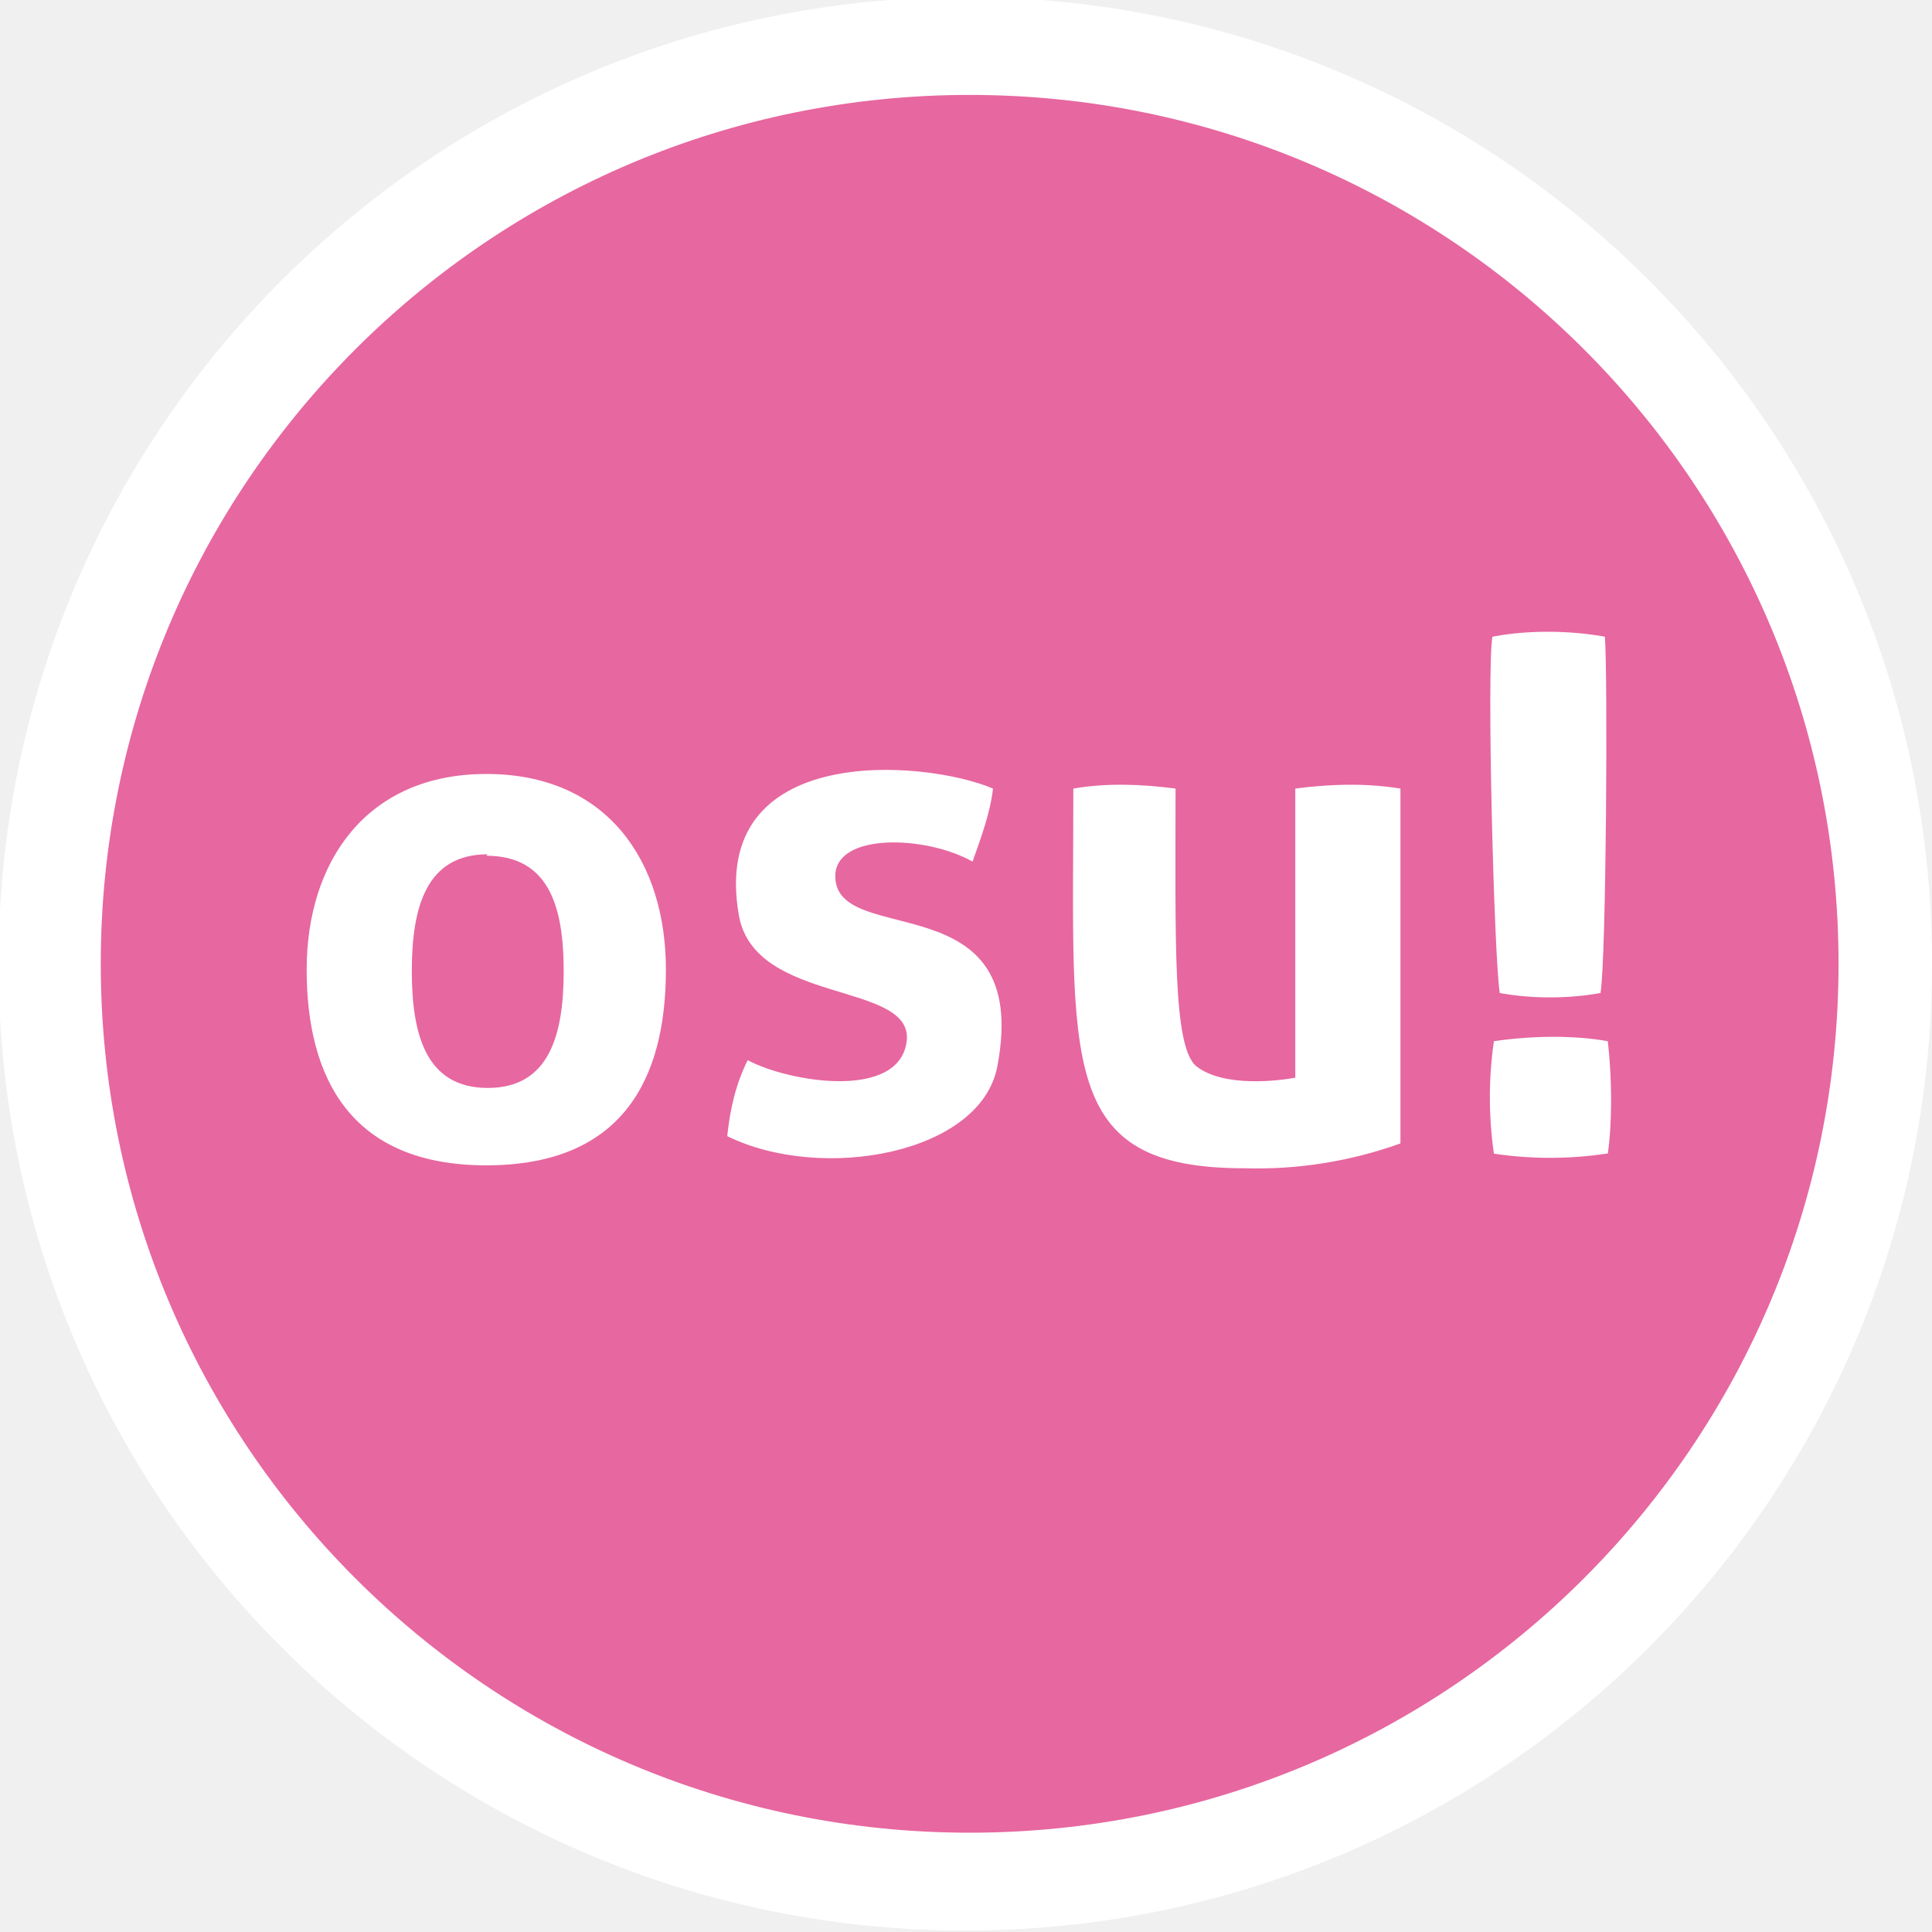
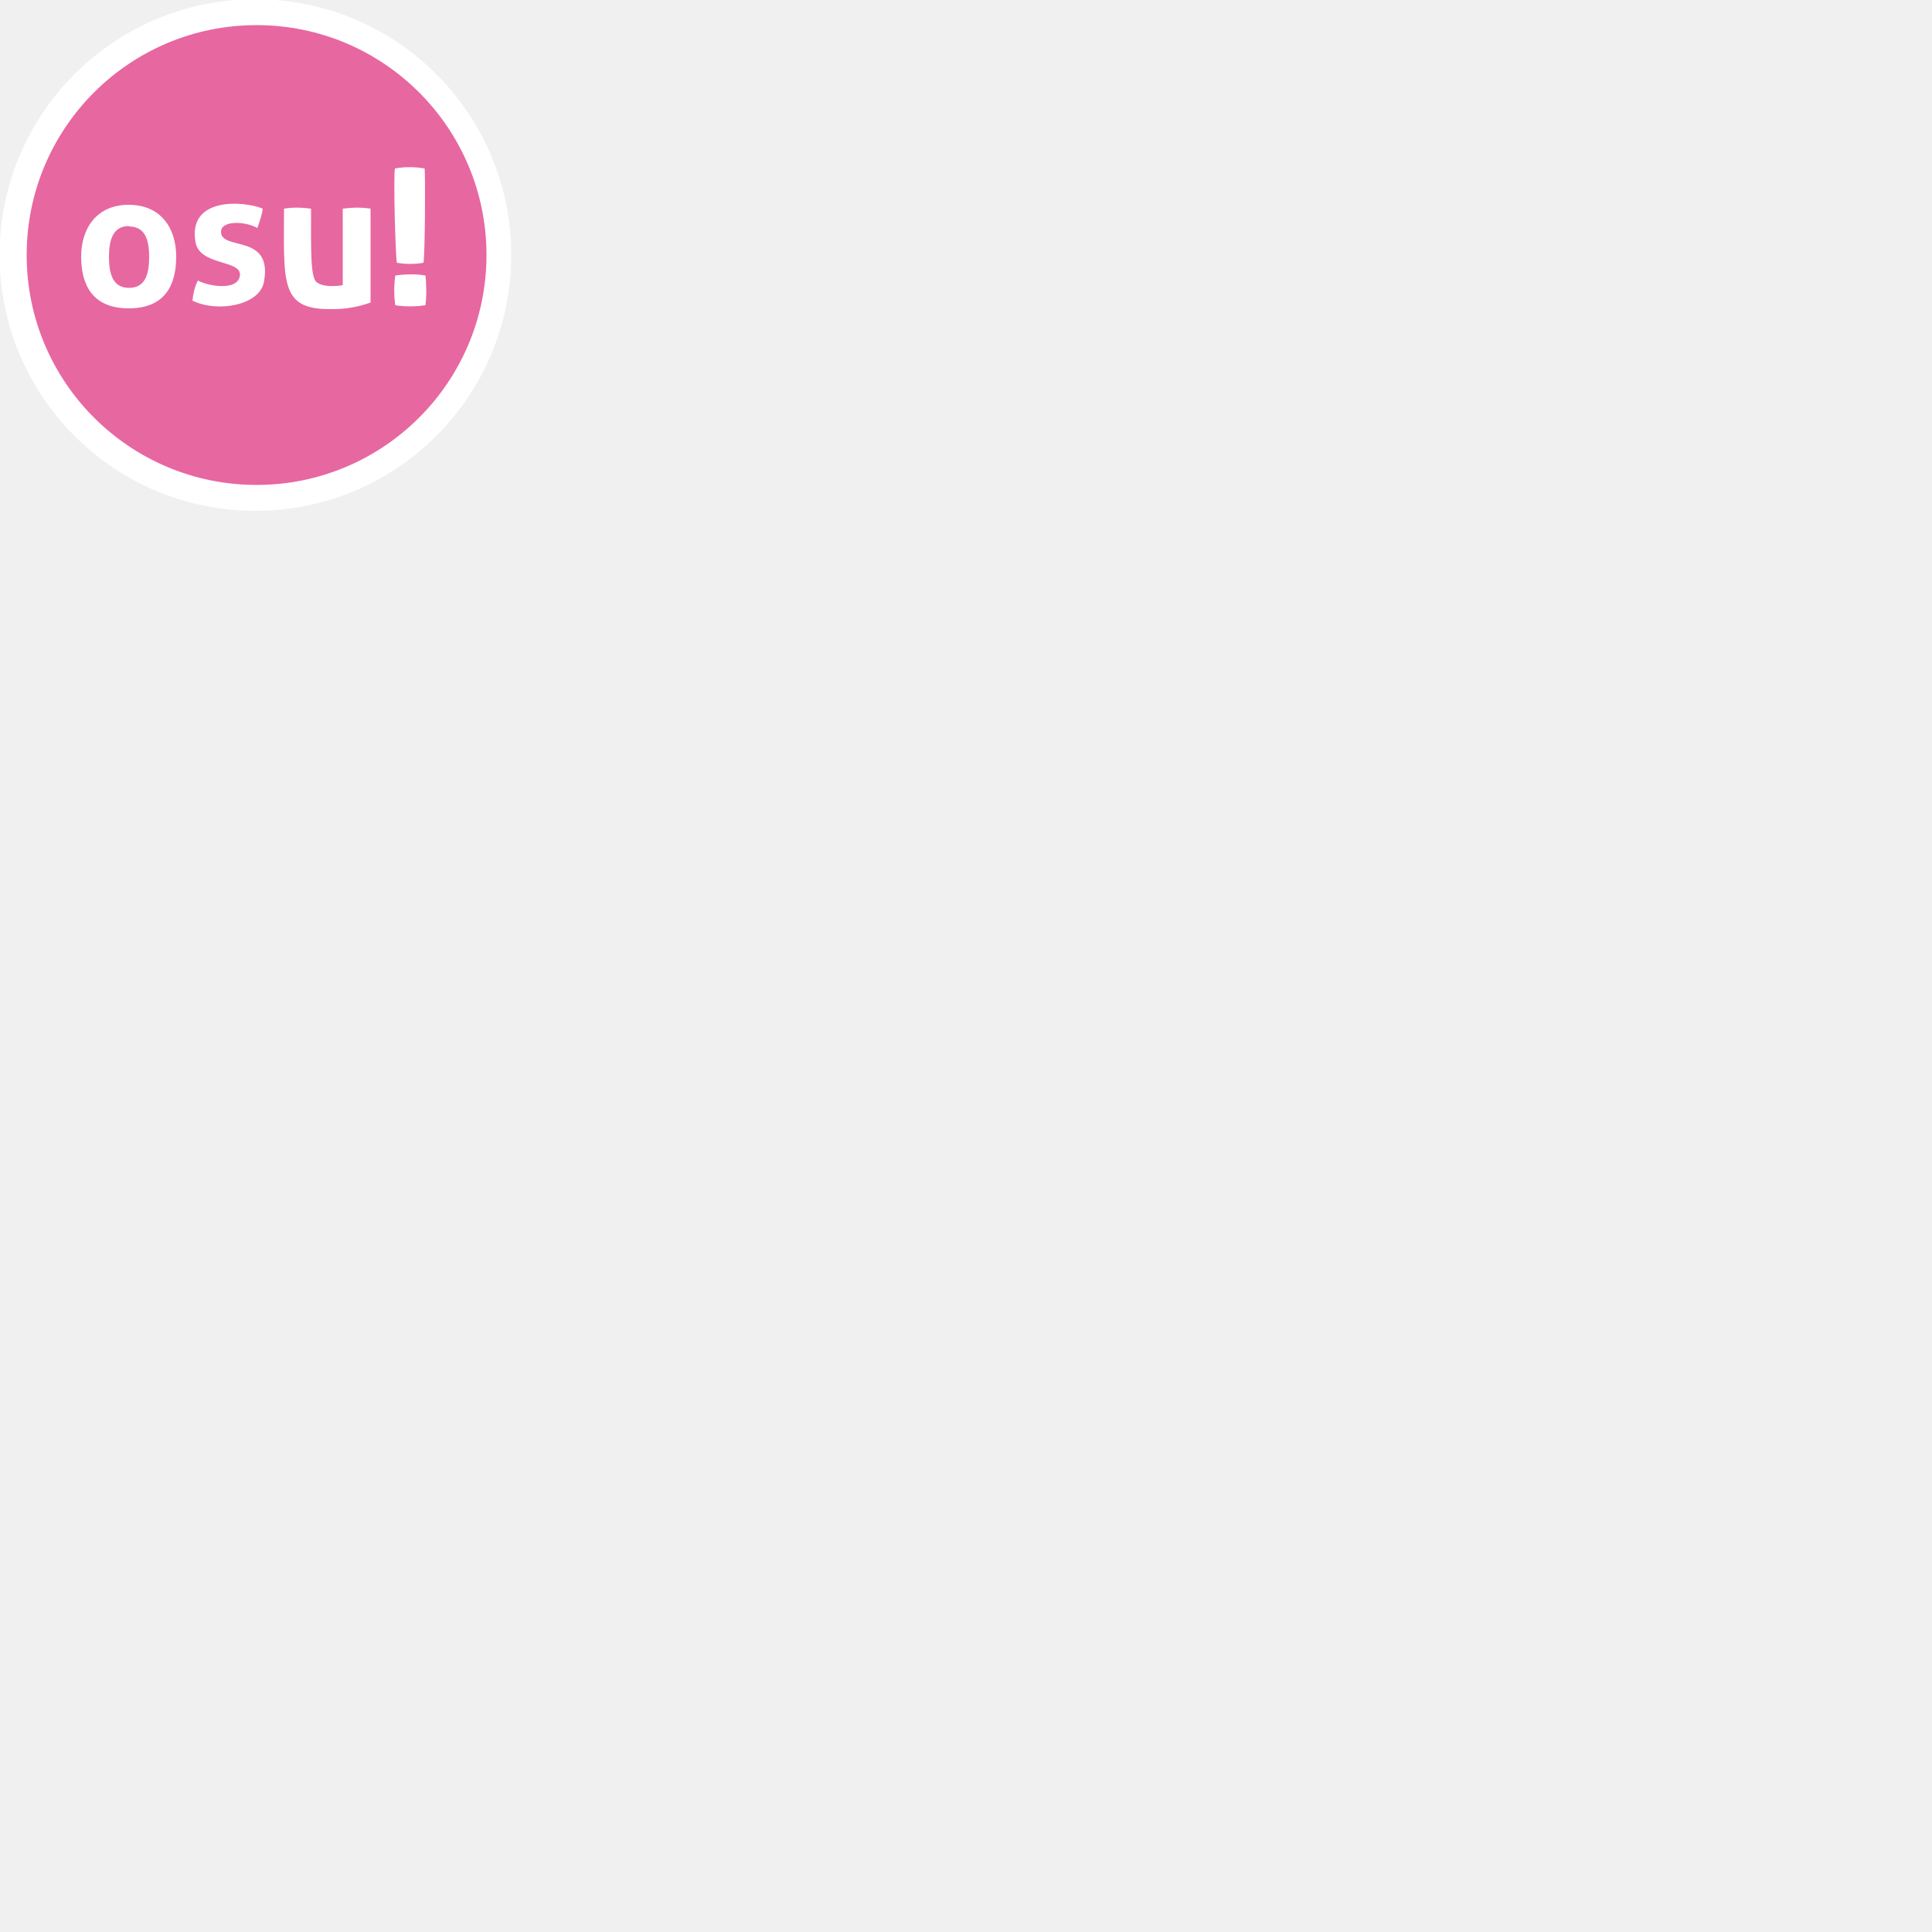
- <svg xmlns="http://www.w3.org/2000/svg" viewBox="0 0 13.23 13.23">
+ <svg xmlns="http://www.w3.org/2000/svg" width="50" height="50">
  <circle cx="6.88" cy="290" r="6.62" fill="#fff" transform="translate(-.27 -283.4)" />
  <circle cx="6.91" cy="290" r="5.95" fill="#e6649e" fill-opacity=".98" transform="translate(-.27 -283.4)" />
  <g fill="#fff">
    <path d="M3.33 5.3c-.82 0-1.23.6-1.23 1.34 0 .74.3 1.34 1.23 1.34.94 0 1.23-.6 1.23-1.34 0-.74-.4-1.34-1.23-1.34zm0 .56c.43 0 .53.35.53.79 0 .44-.1.8-.52.8-.42 0-.52-.36-.52-.8 0-.44.1-.8.52-.8zM11 7.9a2.6 2.6 0 0 1-.77 0 2.7 2.7 0 0 1 0-.77c.27-.04.56-.04.78 0 .03.26.03.56 0 .77zM10.96 6.8c-.22.04-.47.04-.69 0-.04-.26-.09-2.23-.05-2.44.26-.05.55-.04.77 0 .02.25.01 2.2-.03 2.44zM7.35 5.4c.23-.04.47-.03.7 0 0 1.04-.02 1.76.14 1.9.19.15.57.1.68.08V5.4c.23-.03.47-.04.72 0v2.43A2.9 2.9 0 0 1 8.52 8c-1.28 0-1.17-.72-1.17-2.6zM6.8 5.4c-.02.17-.08.33-.14.5-.32-.18-.94-.2-.94.1 0 .5 1.35.03 1.11 1.3-.11.6-1.2.8-1.85.48.02-.19.06-.36.14-.52.28.15 1.05.28 1.09-.14.03-.4-1.04-.24-1.15-.85C4.85 5.08 6.33 5.2 6.8 5.4z" />
  </g>
</svg>
